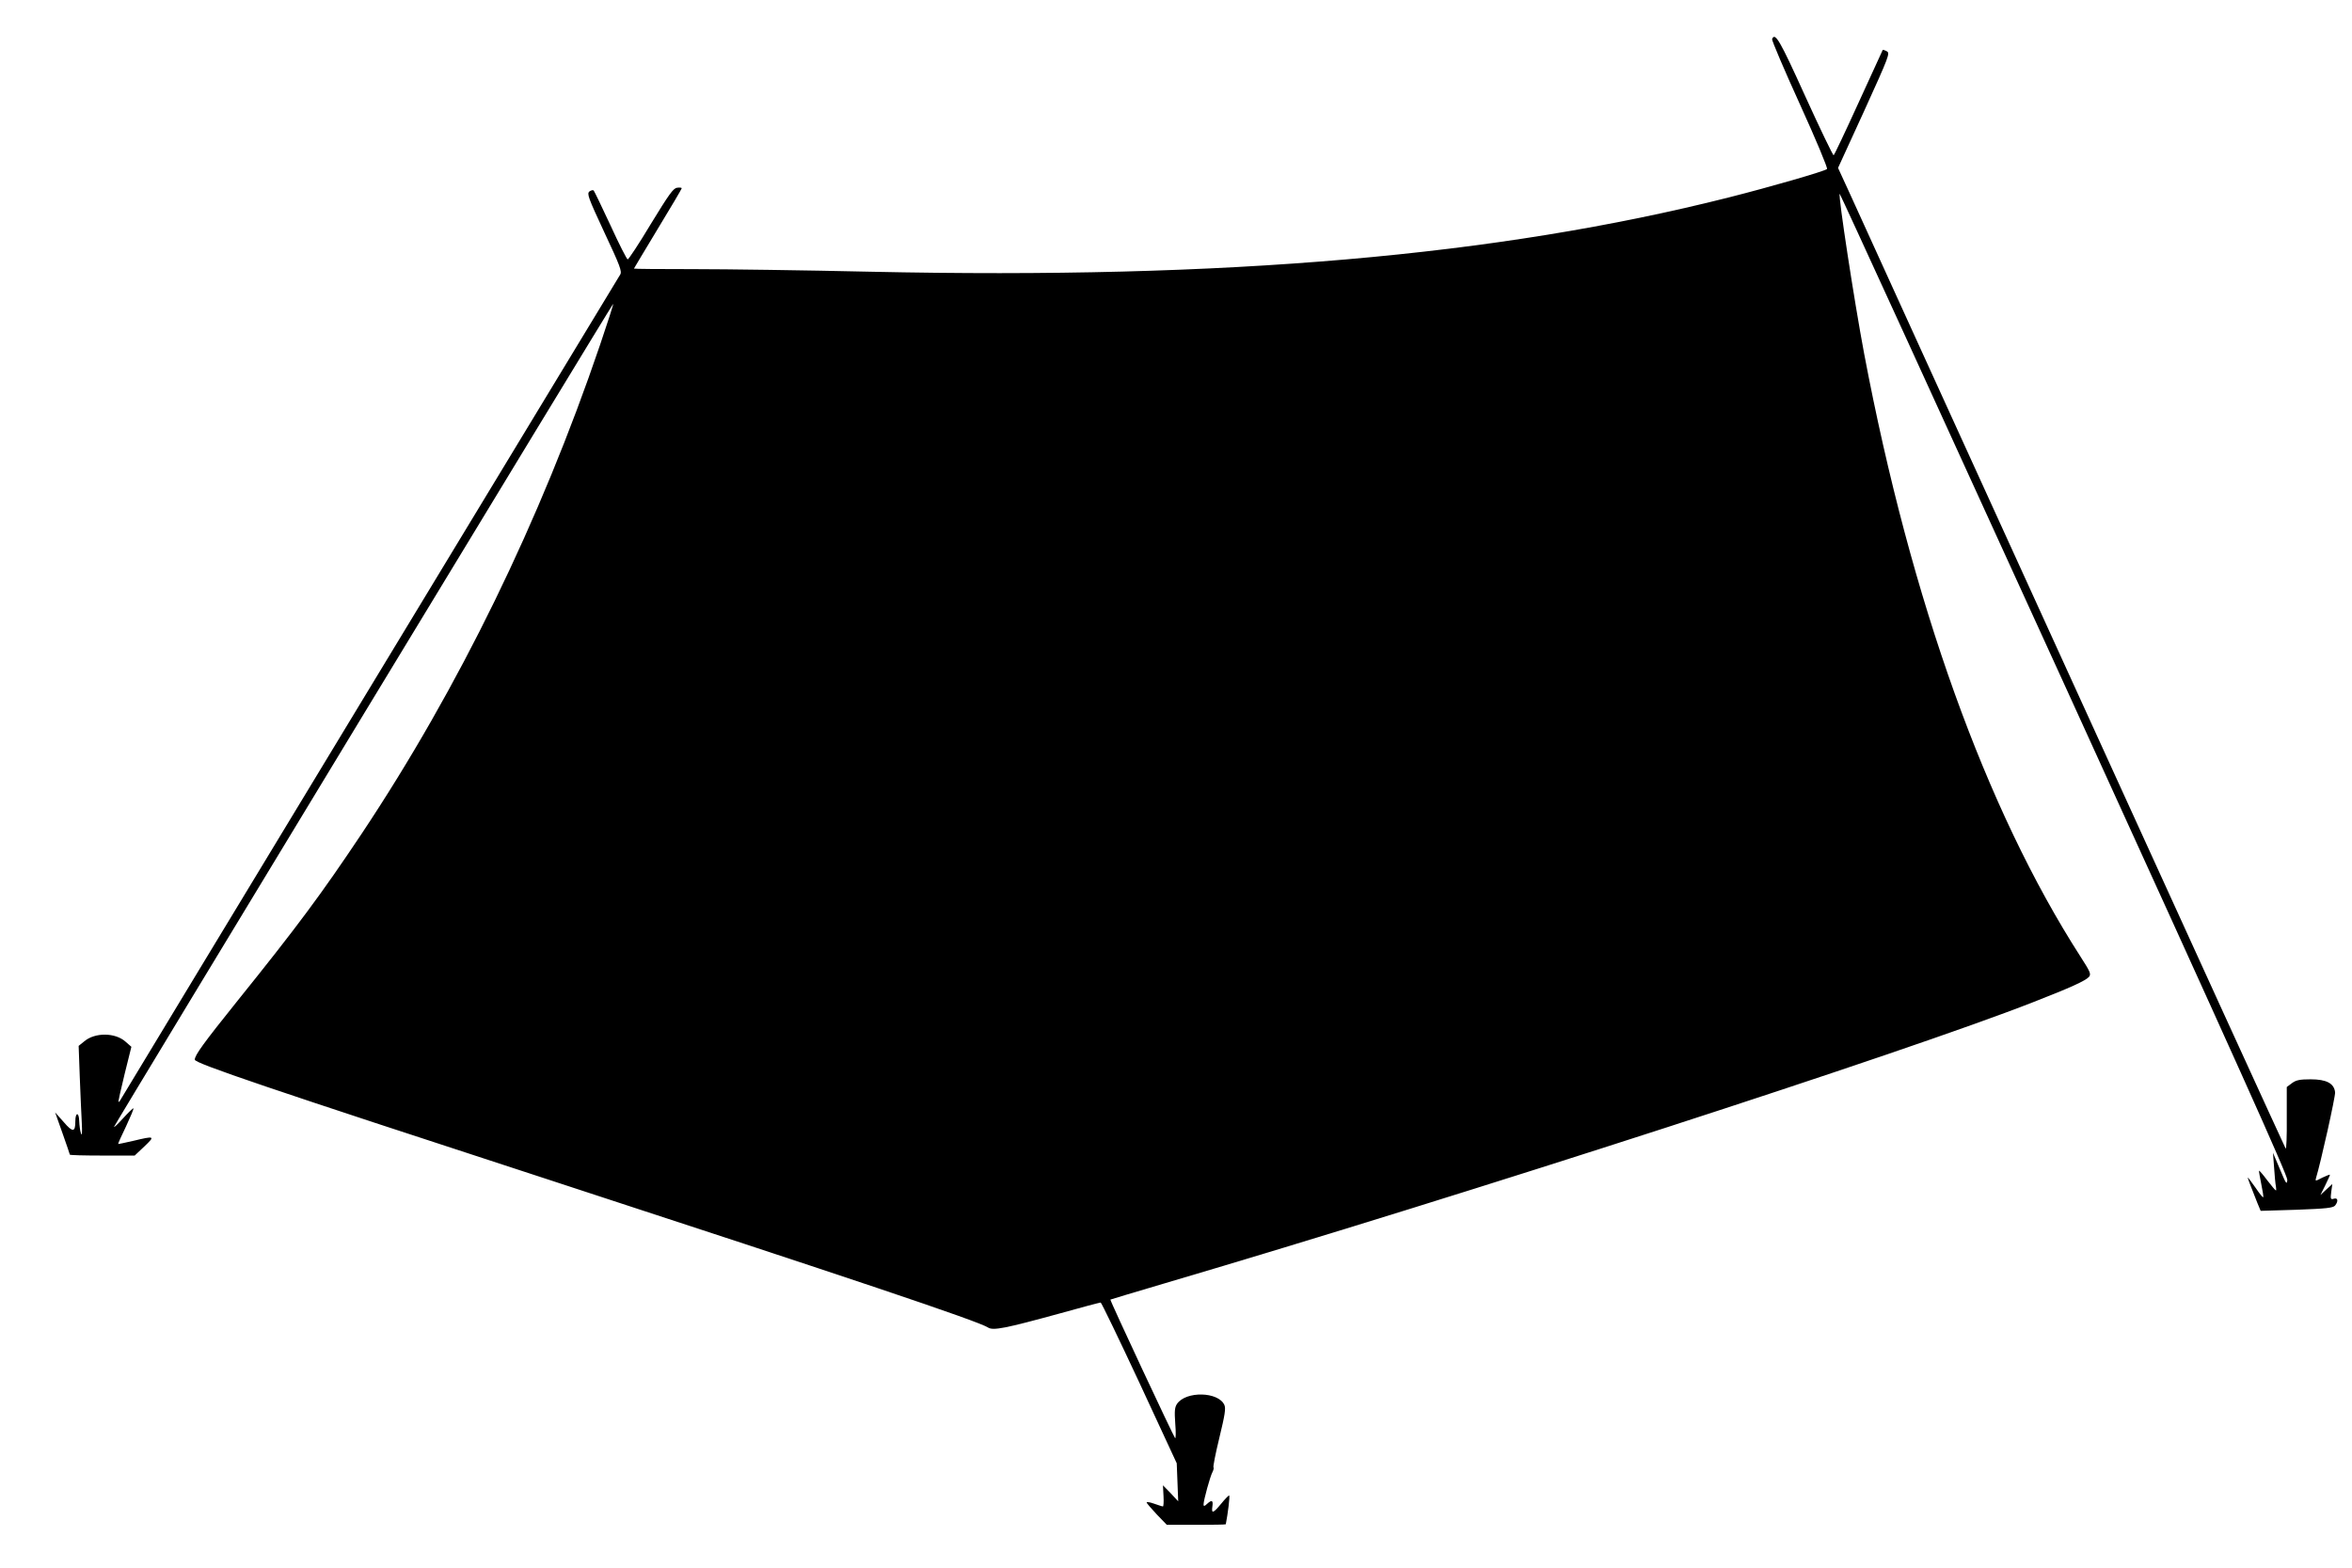
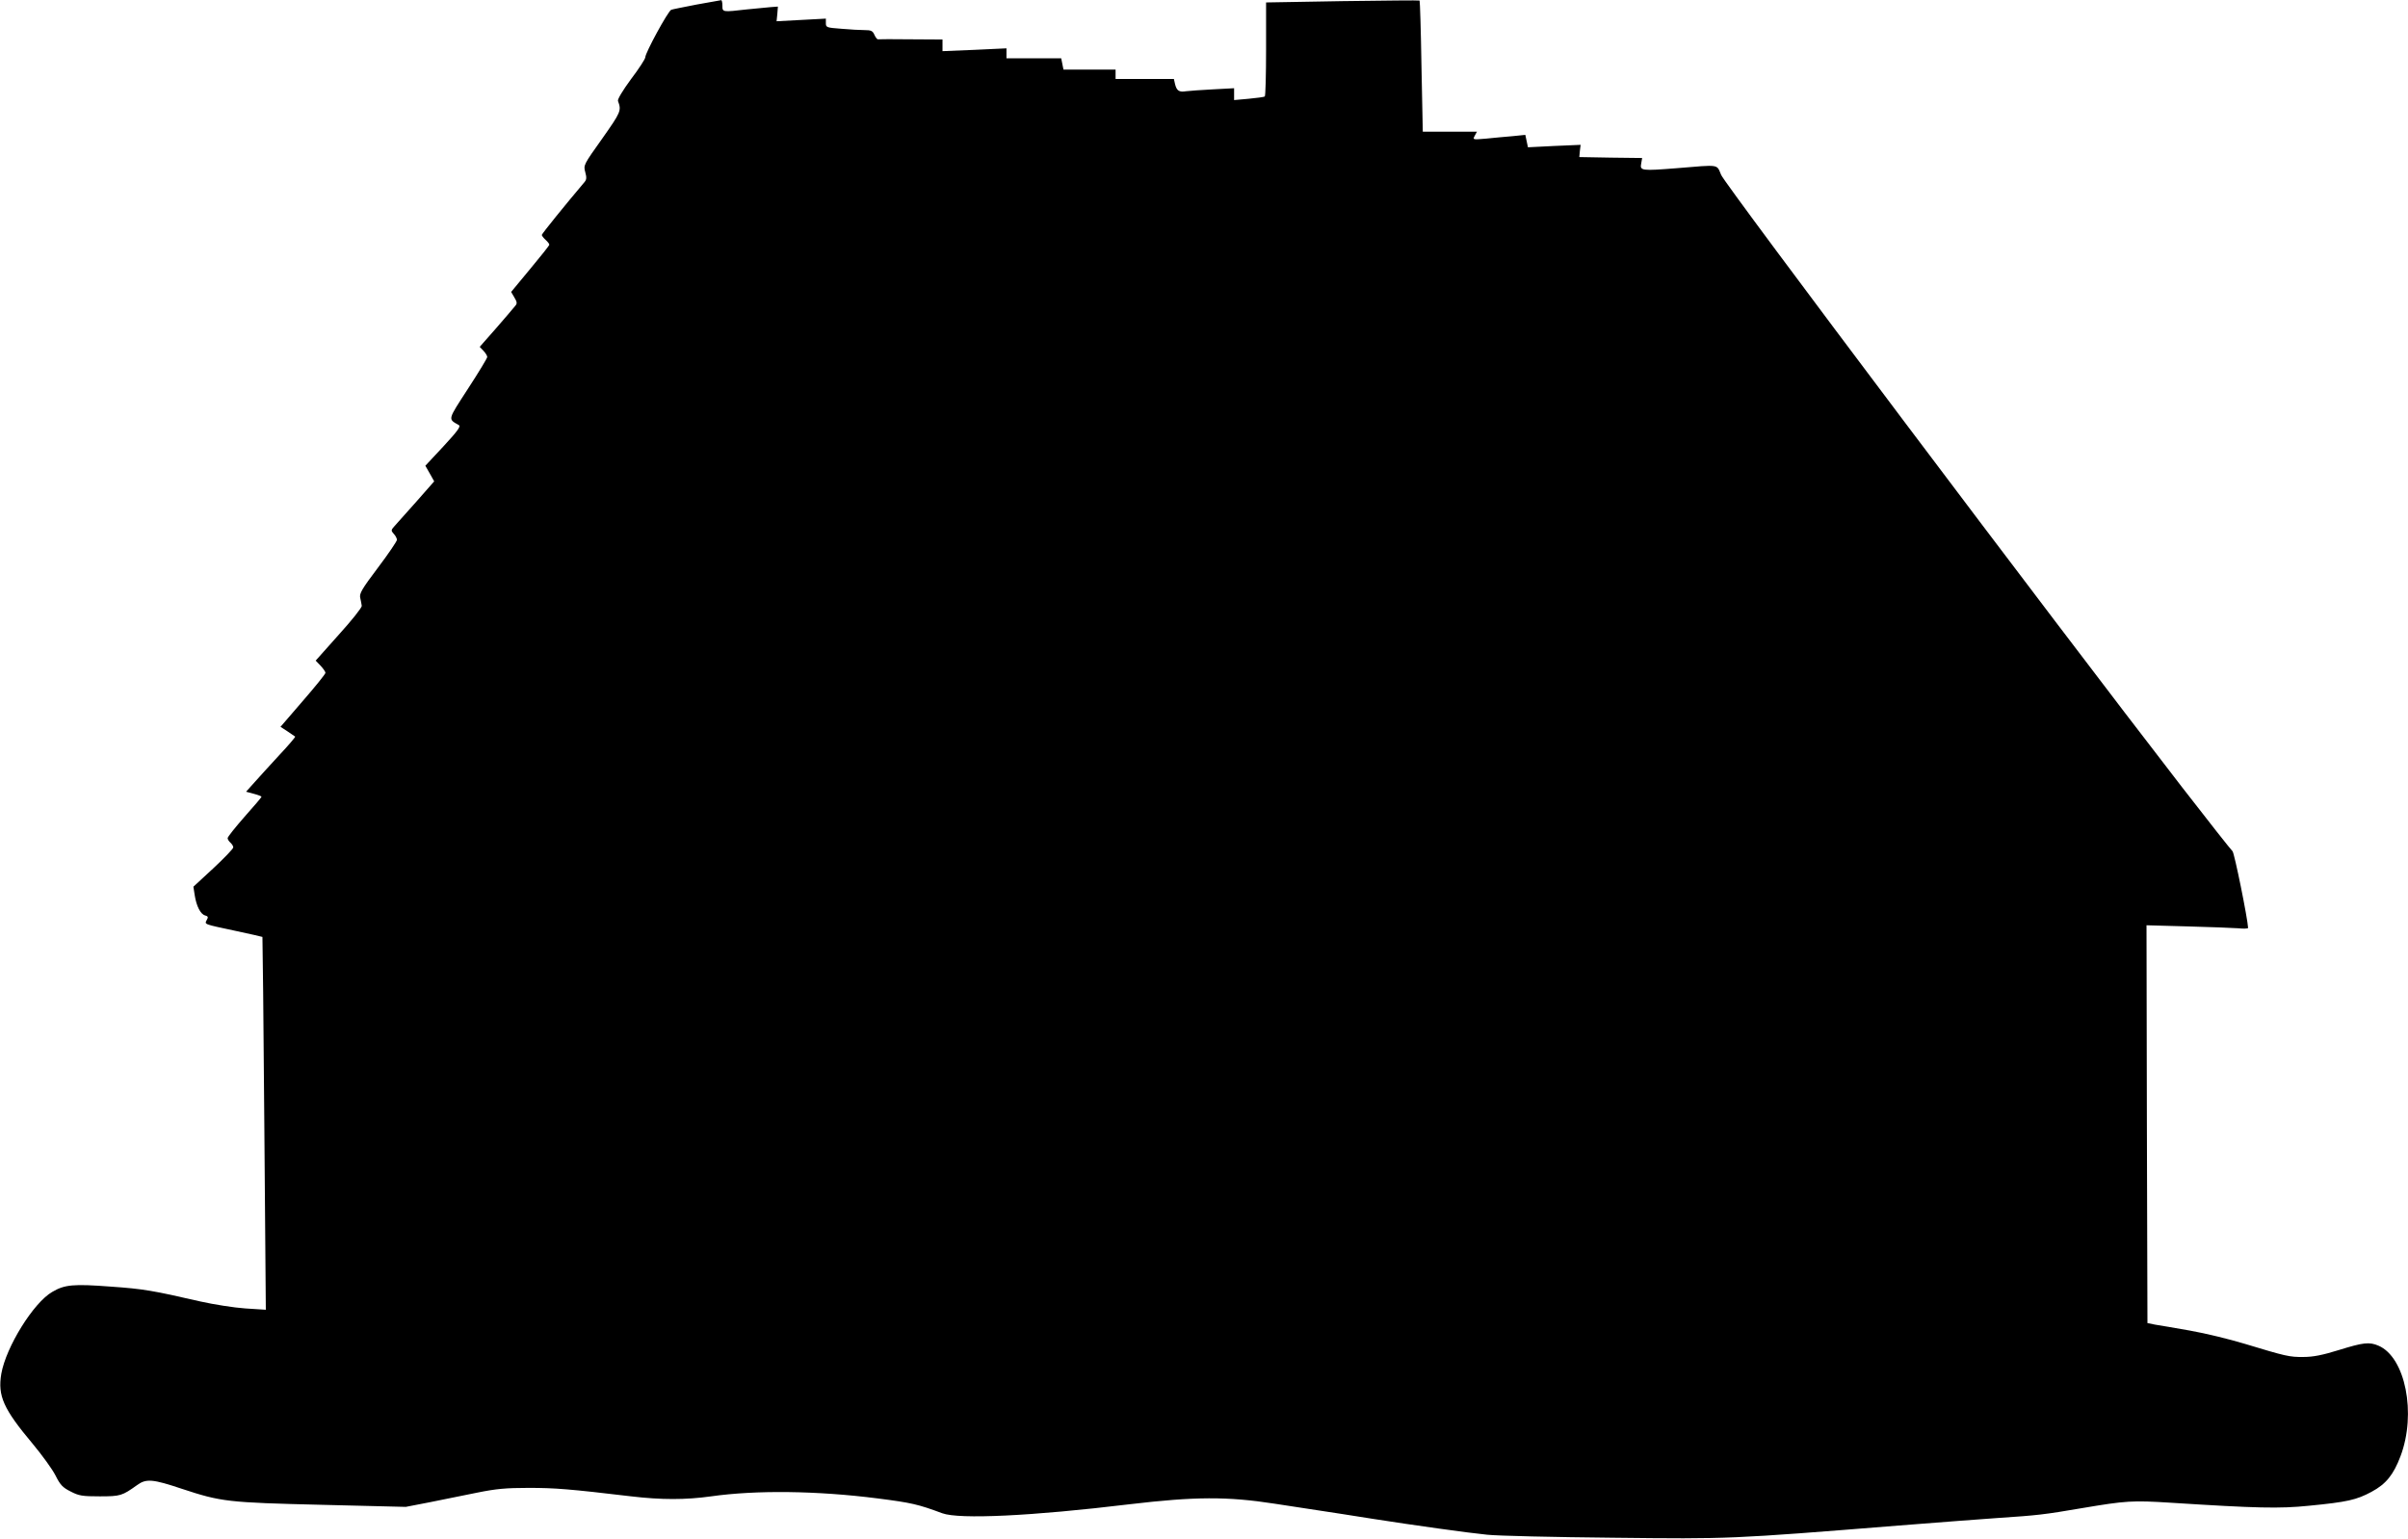
- <svg xmlns="http://www.w3.org/2000/svg" version="1.0" width="1280pt" height="853pt" viewBox="0 0 1280 853" preserveAspectRatio="xMidYMid meet">
-   <g transform="translate(0,853) scale(0.1,-0.1)" fill="#000000" stroke="none">
-     <path d="M9644 8317 c-2 -7 66 -167 152 -356 86 -189 152 -347 147 -351 -13 -12 -303 -96 -536 -155 -1259 -318 -2733 -446 -4672 -404 -352 8 -785 14 -963 14 -177 0 -322 1 -322 3 0 1 59 99 130 217 72 118 130 217 130 220 0 4 -11 5 -25 3 -21 -2 -45 -37 -143 -197 -64 -107 -121 -193 -126 -193 -5 1 -47 83 -93 184 -47 101 -88 186 -92 191 -4 4 -14 1 -23 -5 -15 -12 -7 -34 81 -223 86 -183 97 -213 86 -230 -80 -131 -2705 -4466 -2714 -4483 -7 -13 -14 -22 -16 -20 -2 2 13 70 33 151 l37 149 -32 28 c-56 50 -166 51 -224 2 l-31 -25 6 -166 c4 -91 8 -204 11 -251 3 -55 1 -76 -4 -60 -5 14 -9 44 -10 68 -1 50 -21 49 -21 -1 0 -61 -14 -62 -63 -5 l-47 53 40 -113 c22 -62 40 -115 40 -117 0 -3 79 -5 177 -5 l176 0 53 50 c60 57 56 58 -61 30 -44 -10 -81 -18 -82 -17 -1 2 18 45 43 96 24 52 43 96 40 98 -2 2 -27 -22 -56 -54 -29 -32 -51 -53 -49 -46 6 18 2713 4482 2716 4479 2 -2 -30 -101 -71 -222 -325 -957 -770 -1870 -1299 -2664 -217 -325 -348 -502 -674 -907 -187 -233 -233 -297 -233 -321 0 -20 398 -155 1925 -653 1659 -542 2338 -770 2392 -805 28 -18 93 -5 392 77 117 33 217 59 221 59 4 0 99 -197 211 -437 l203 -438 4 -103 4 -104 -41 44 -42 43 3 -58 c2 -31 0 -57 -3 -57 -4 0 -25 7 -48 15 -22 8 -41 11 -41 7 0 -4 25 -33 55 -65 l55 -57 160 0 c88 0 160 1 161 3 11 56 24 157 18 157 -3 0 -23 -20 -43 -45 -44 -53 -54 -56 -48 -15 5 34 -3 38 -30 13 -14 -13 -18 -13 -18 -2 0 23 36 153 48 175 6 12 9 24 6 27 -3 3 11 75 32 161 30 124 36 160 27 179 -33 72 -208 76 -257 6 -13 -19 -15 -39 -10 -109 4 -47 3 -82 -1 -78 -8 8 -356 751 -352 754 1 1 135 41 297 89 1649 486 4029 1257 4725 1530 203 79 286 117 304 138 12 15 6 28 -46 109 -515 801 -923 1936 -1178 3283 -54 287 -142 861 -133 870 2 2 551 -1198 1221 -2667 942 -2065 1217 -2677 1215 -2701 -3 -28 -7 -21 -40 58 l-38 90 6 -80 c3 -44 7 -90 10 -103 2 -12 2 -22 0 -22 -3 0 -24 25 -47 55 -23 31 -43 54 -45 53 -1 -2 4 -34 12 -72 8 -38 13 -71 11 -73 -3 -2 -21 21 -42 52 -21 30 -40 55 -42 55 -2 0 9 -30 52 -138 l18 -43 196 6 c161 6 198 10 209 23 19 24 15 44 -7 37 -17 -5 -19 -2 -14 37 l6 43 -33 -30 -32 -30 26 52 c14 29 26 55 26 58 0 3 -18 -4 -41 -15 -38 -20 -40 -20 -35 -3 26 85 106 444 104 467 -5 49 -47 71 -133 71 -59 0 -79 -4 -102 -21 l-28 -21 0 -172 c1 -94 -2 -167 -6 -163 -3 4 -525 1145 -1159 2537 -635 1392 -1181 2591 -1215 2666 l-62 135 143 312 c135 297 141 313 122 323 -11 6 -21 9 -22 7 -1 -2 -60 -130 -131 -286 -71 -156 -132 -285 -136 -287 -3 -3 -73 142 -154 320 -139 307 -165 352 -181 312z" />
+ <svg xmlns="http://www.w3.org/2000/svg" version="1.0" width="1280pt" height="818pt" viewBox="0 0 1280 818" preserveAspectRatio="xMidYMid meet">
+   <g transform="translate(0,818) scale(0.1,-0.1)" fill="#000000" stroke="none">
+     <path d="M3704 8156 c-66 -13 -128 -25 -136 -28 -17 -7 -138 -229 -138 -253 0 -8 -34 -61 -76 -116 -44 -60 -73 -108 -69 -116 19 -51 16 -58 -84 -200 -99 -139 -100 -141 -90 -178 8 -29 7 -40 -4 -53 -100 -118 -227 -275 -227 -281 0 -4 9 -16 20 -26 11 -10 20 -21 20 -26 0 -4 -46 -62 -102 -129 l-101 -122 17 -29 c15 -25 16 -33 4 -46 -7 -9 -52 -62 -100 -117 l-88 -100 20 -21 c11 -12 20 -26 20 -33 0 -6 -46 -82 -102 -168 -110 -170 -108 -160 -49 -194 12 -6 -7 -32 -81 -112 l-97 -104 24 -42 23 -41 -95 -108 c-53 -59 -105 -118 -116 -130 -19 -21 -19 -24 -4 -41 10 -10 17 -25 17 -32 0 -7 -45 -74 -101 -148 -86 -114 -100 -138 -94 -161 3 -14 7 -33 8 -42 1 -9 -54 -78 -122 -153 l-123 -138 26 -27 c14 -15 26 -32 26 -38 0 -6 -54 -73 -120 -149 l-119 -138 37 -24 c20 -14 39 -27 41 -28 2 -2 -36 -47 -85 -99 -49 -53 -108 -118 -132 -145 l-44 -49 41 -11 c23 -6 41 -13 41 -16 0 -3 -40 -50 -90 -106 -49 -56 -90 -107 -90 -114 0 -6 7 -17 15 -24 8 -7 15 -18 15 -25 0 -7 -48 -57 -106 -111 l-106 -98 7 -45 c9 -58 31 -102 56 -108 15 -4 17 -9 8 -24 -12 -24 -19 -21 154 -58 76 -16 140 -31 142 -32 1 -2 6 -449 10 -993 l8 -989 -109 7 c-60 4 -167 21 -239 37 -252 58 -303 67 -476 79 -198 15 -245 11 -311 -28 -100 -57 -246 -293 -271 -435 -20 -118 11 -187 167 -373 50 -60 105 -136 121 -168 25 -50 38 -64 80 -85 44 -23 62 -26 155 -26 111 0 119 3 199 60 48 35 83 32 238 -20 209 -69 243 -73 744 -85 l446 -11 129 25 c71 14 184 37 252 51 99 20 152 25 272 25 139 0 217 -6 545 -45 161 -19 289 -19 425 0 240 34 564 30 885 -11 180 -23 215 -31 344 -79 91 -33 475 -15 996 48 346 41 519 42 770 3 360 -55 433 -66 525 -81 210 -33 511 -75 605 -84 55 -6 357 -13 670 -16 623 -7 621 -7 1520 65 209 16 445 35 525 40 211 14 246 18 445 52 237 40 269 42 475 29 456 -29 576 -32 733 -16 205 20 253 31 333 74 77 41 117 91 154 189 86 227 26 527 -117 588 -49 21 -81 17 -210 -23 -87 -27 -137 -37 -188 -37 -75 -1 -95 4 -313 70 -79 24 -210 56 -290 70 -81 14 -165 29 -187 32 l-40 8 -3 1057 -2 1058 217 -6 c120 -3 242 -8 271 -10 28 -3 52 -2 52 2 -2 48 -73 400 -83 408 -7 6 -128 159 -268 340 -696 900 -2426 3199 -2450 3255 -25 58 -4 55 -234 36 -189 -15 -199 -14 -191 25 l5 29 -167 2 -167 3 3 33 4 32 -140 -6 -140 -7 -7 33 -7 33 -69 -7 c-38 -3 -101 -9 -140 -13 -71 -6 -71 -6 -60 15 l12 22 -144 0 -144 0 -7 347 c-3 191 -8 348 -10 350 -2 2 -186 0 -410 -3 l-406 -7 0 -248 c0 -136 -3 -250 -7 -252 -5 -3 -43 -8 -85 -12 l-78 -7 0 31 0 32 -112 -6 c-62 -3 -126 -8 -143 -10 -37 -6 -50 2 -59 38 l-6 27 -155 0 -155 0 0 25 0 25 -139 0 -138 0 -6 30 -6 30 -146 0 -145 0 0 26 0 27 -170 -8 -170 -7 0 31 0 31 -167 1 c-93 1 -171 1 -176 0 -4 -1 -13 10 -19 24 -9 21 -18 25 -52 25 -23 0 -78 3 -123 7 -79 6 -83 7 -83 30 l0 24 -131 -7 -131 -7 4 39 3 39 -40 -3 c-22 -2 -78 -7 -125 -12 -130 -15 -130 -15 -130 20 0 17 -3 30 -7 29 -5 -1 -62 -11 -129 -23z" />
  </g>
</svg>
